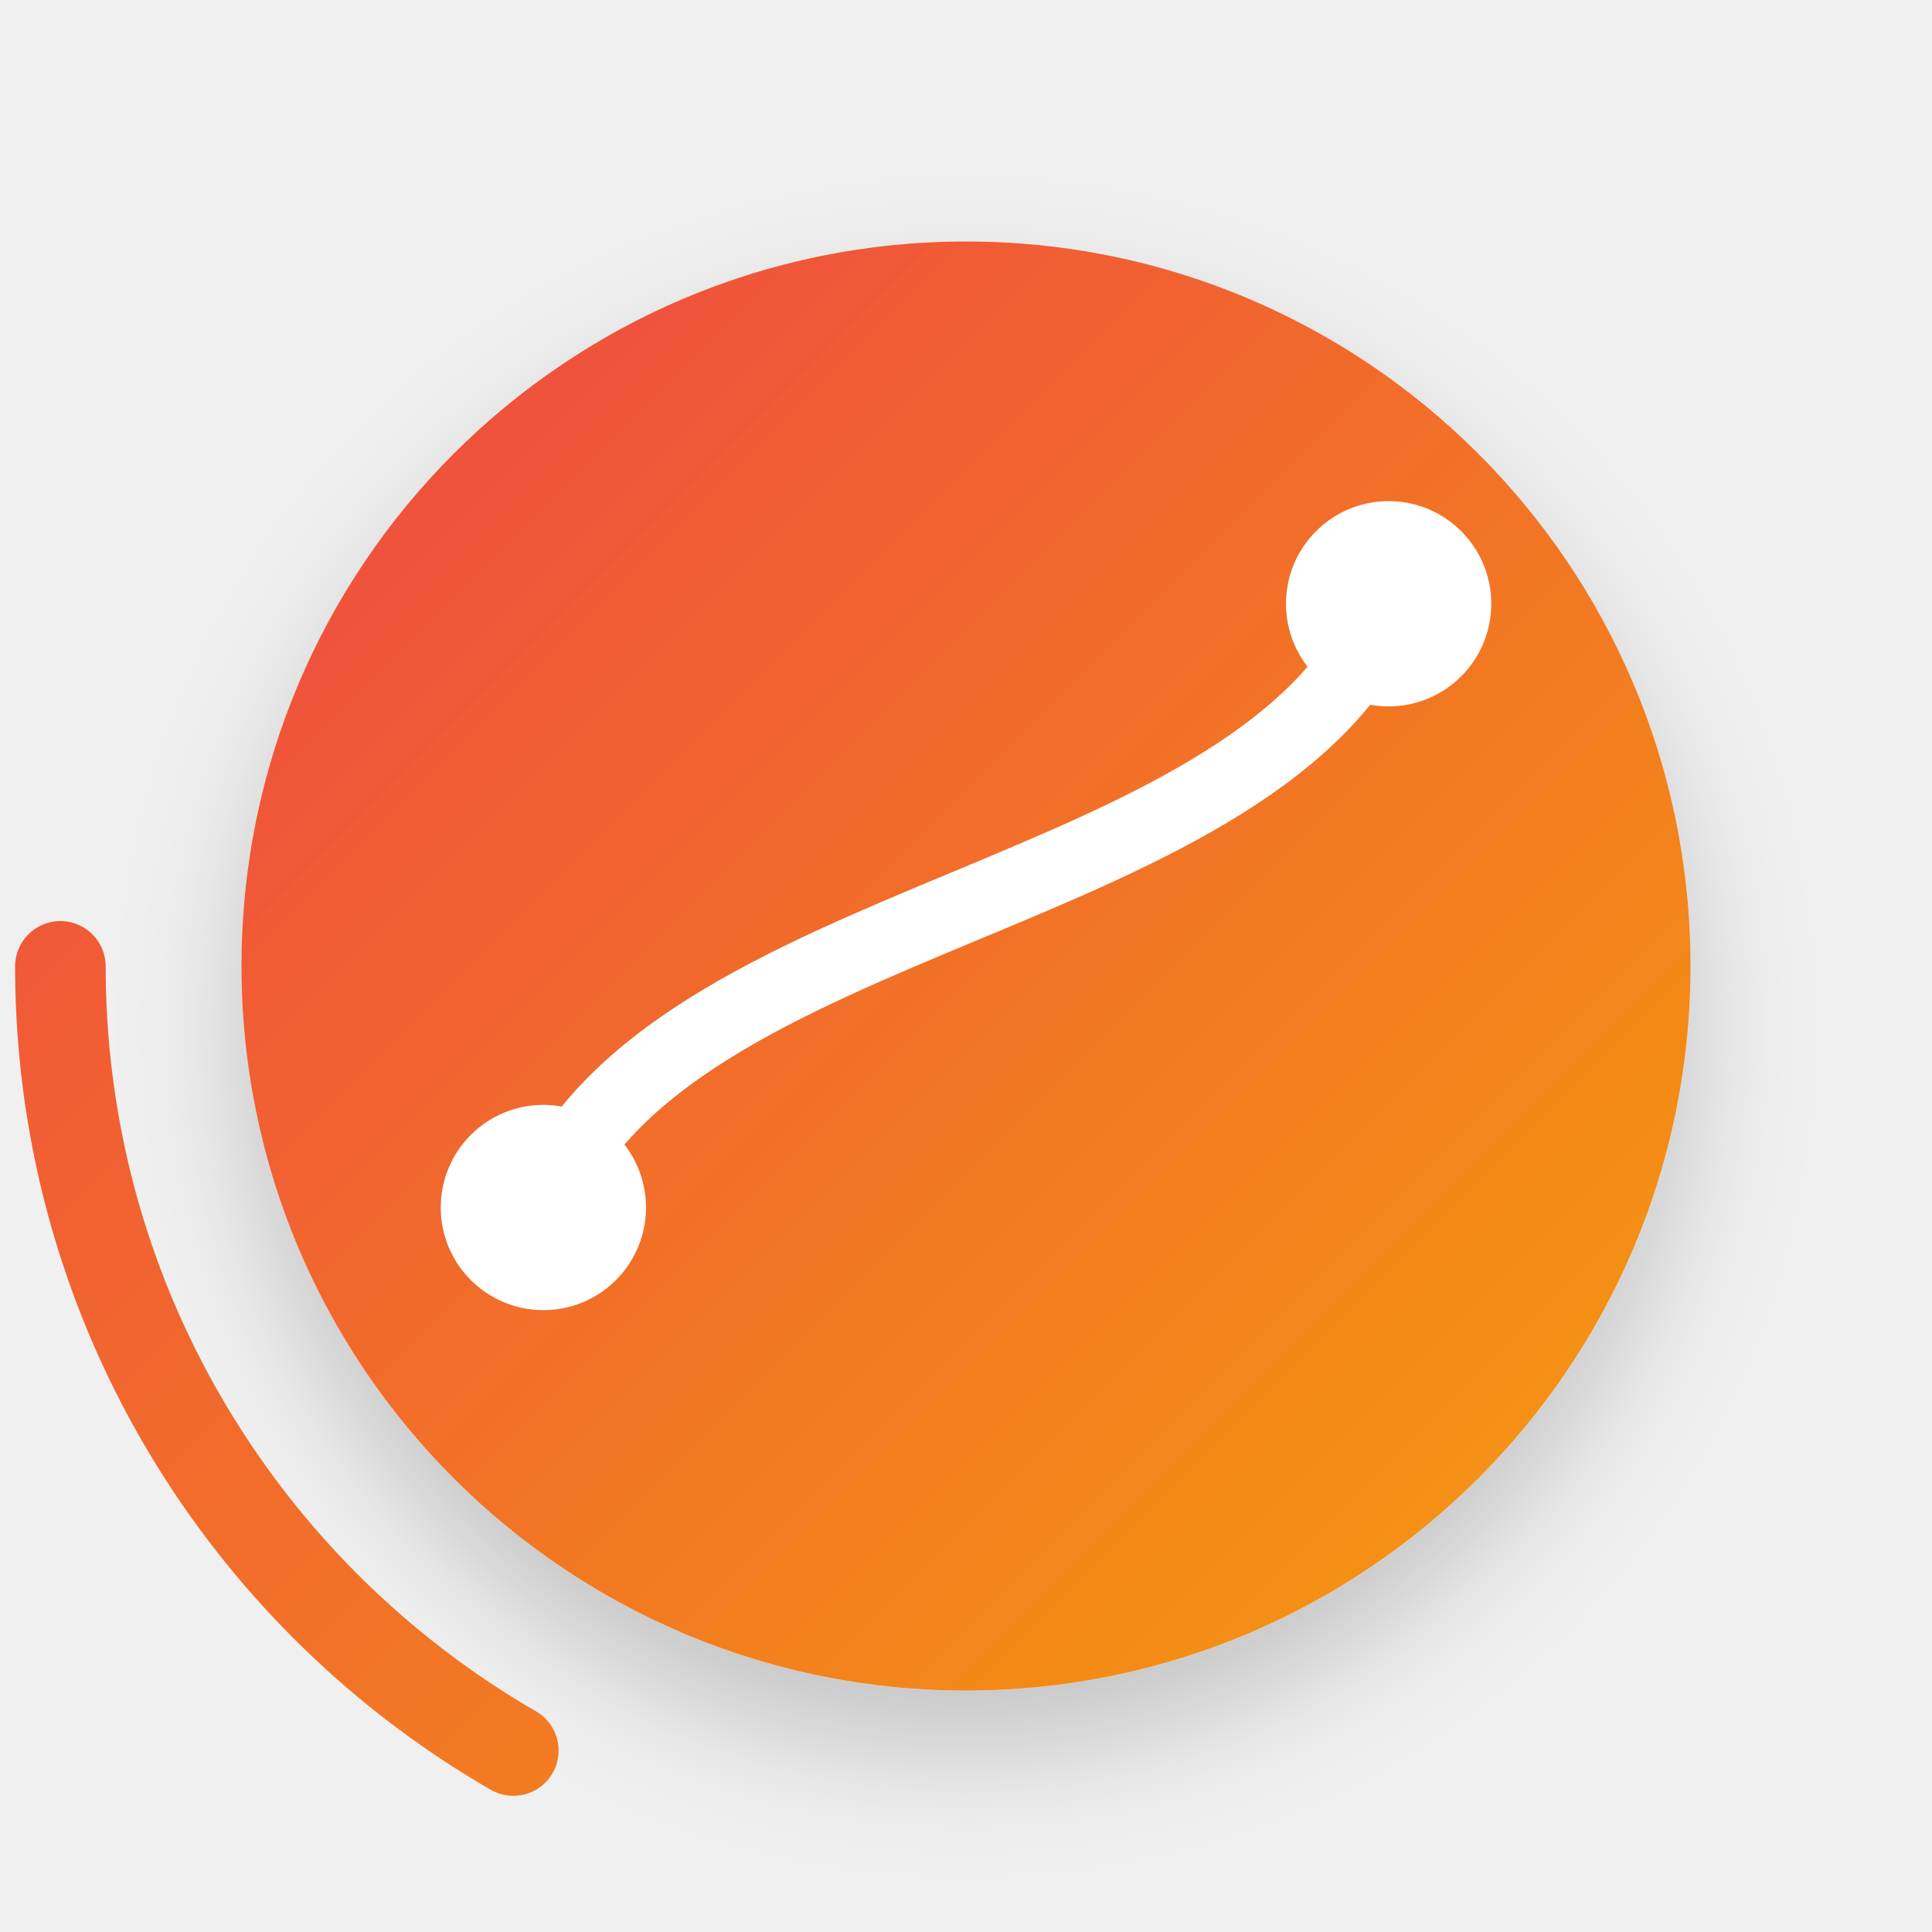
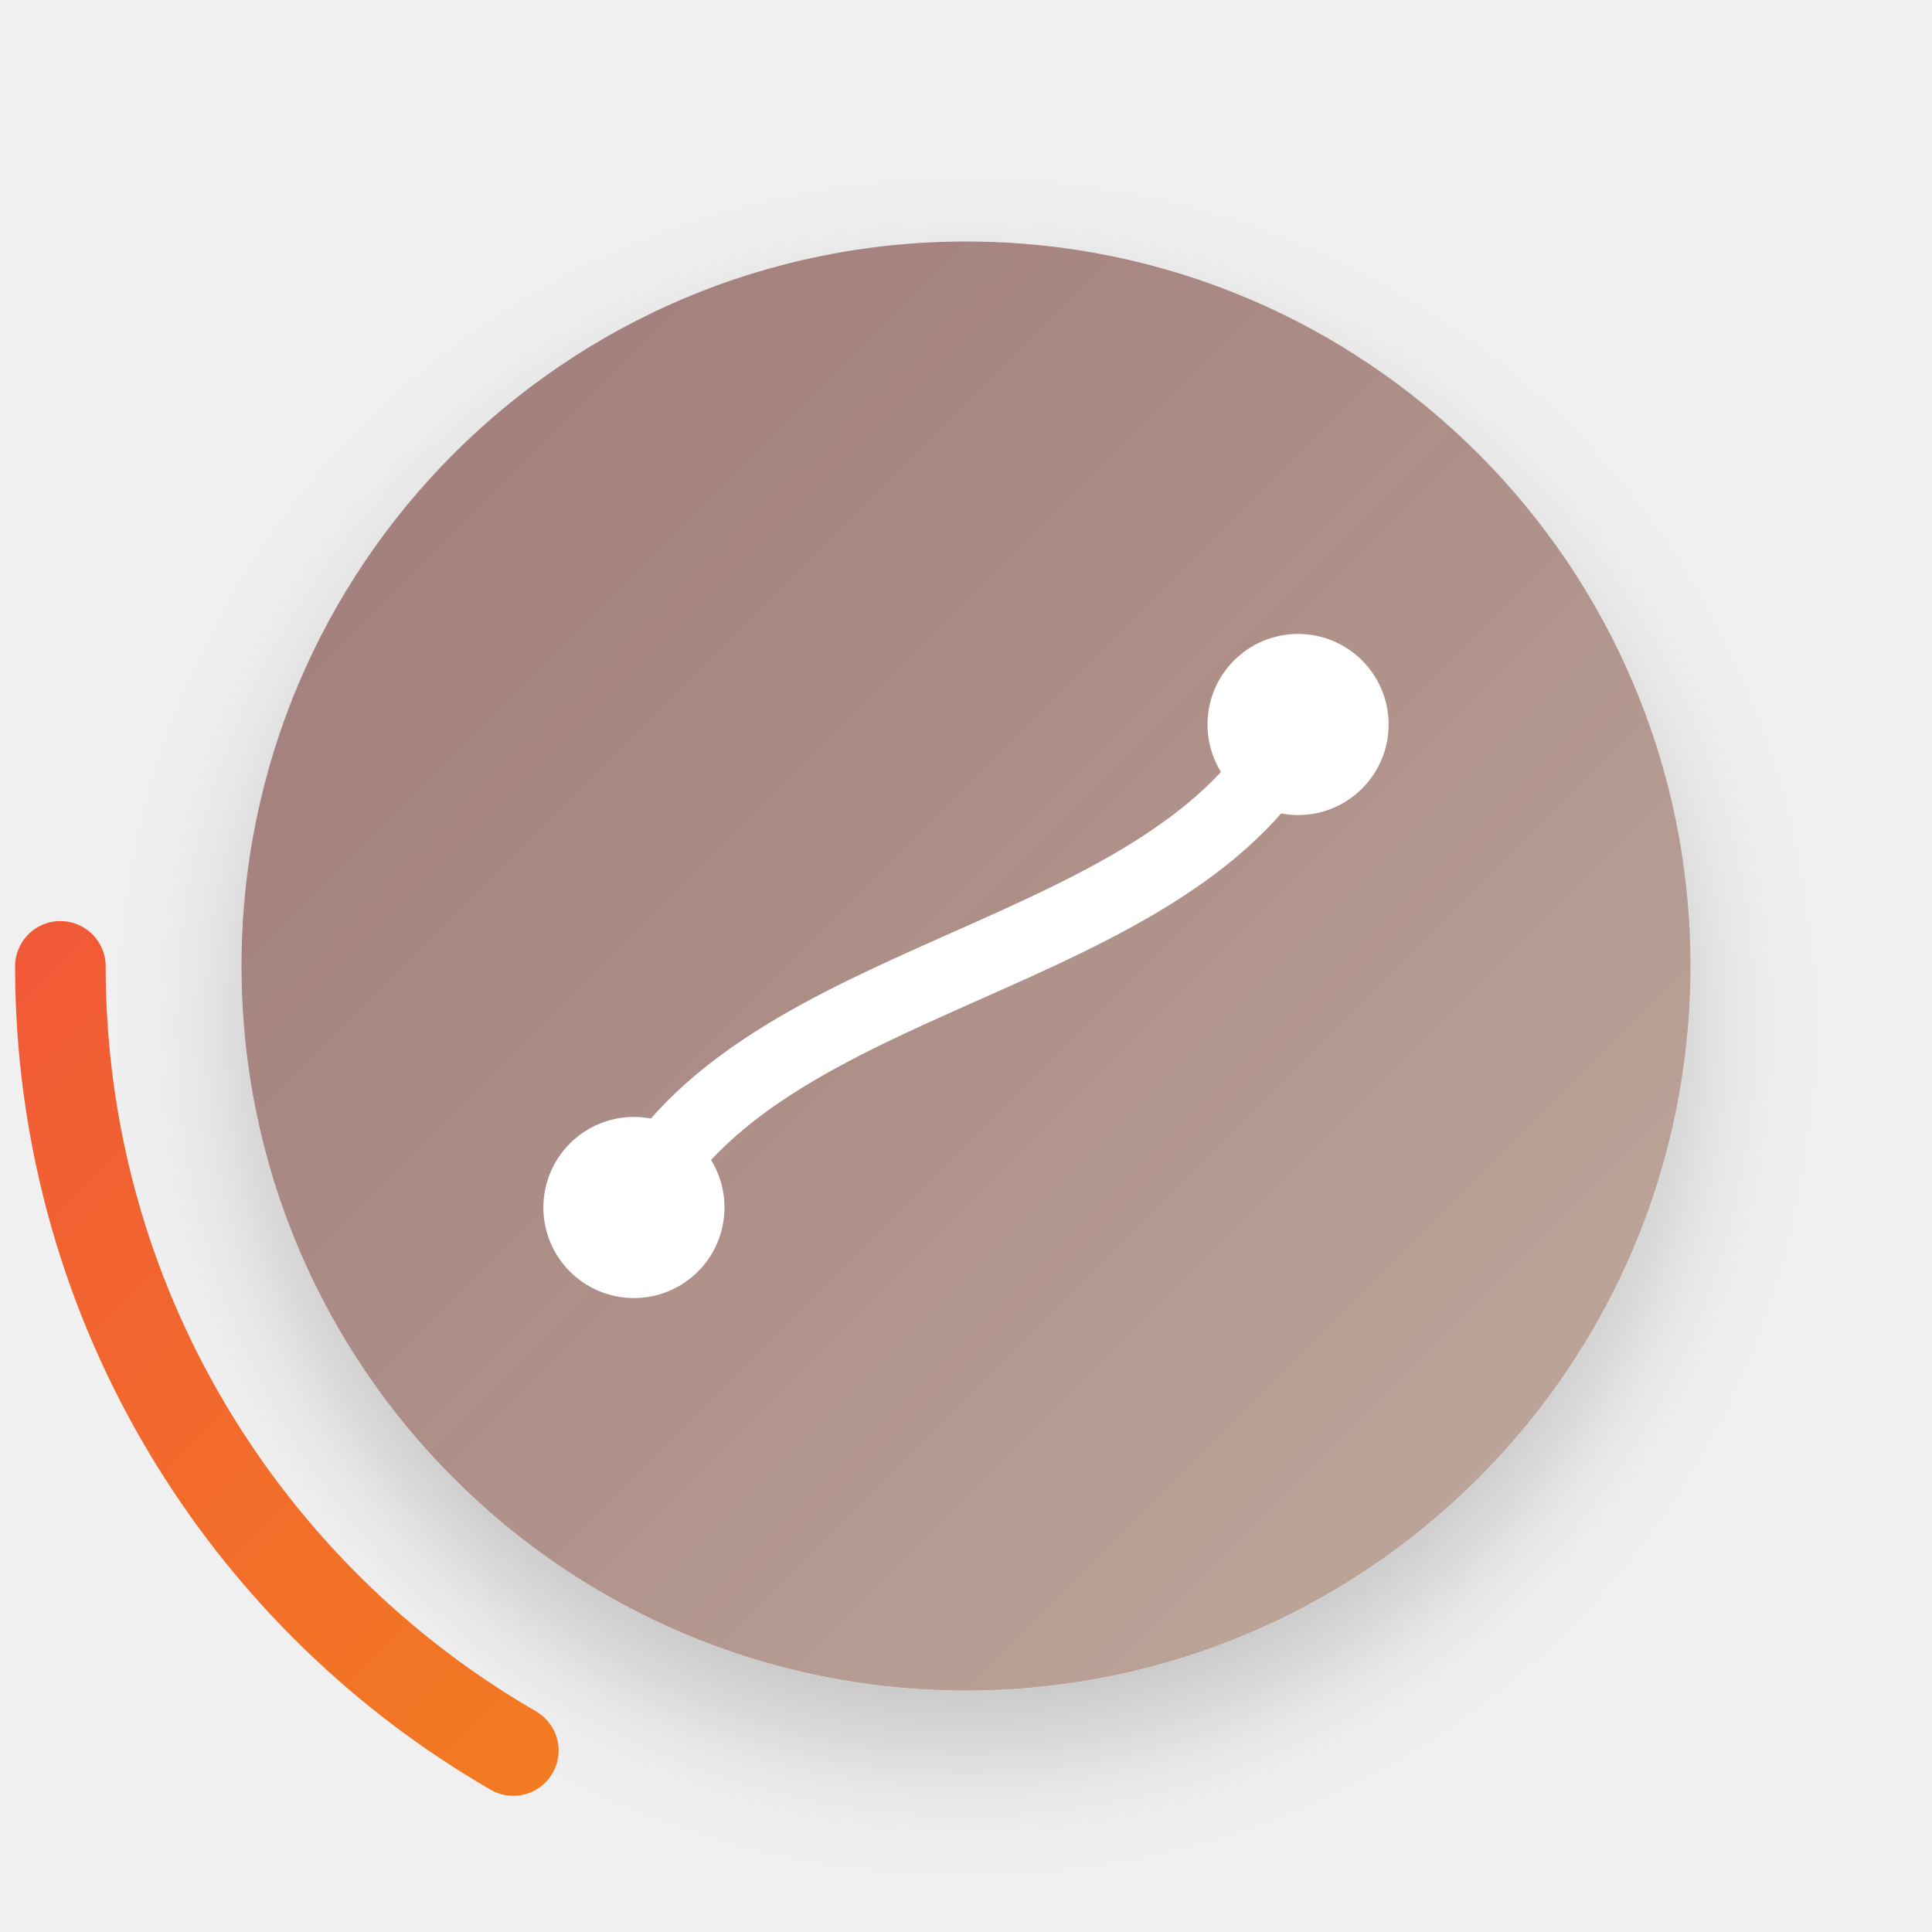
<svg xmlns="http://www.w3.org/2000/svg" width="64" height="64" viewBox="0 0 64 64" role="img" aria-label="Performance Engineer – Bronze">
  <defs>
    <linearGradient id="ring" x1="0" y1="0" x2="1" y2="1">
      <stop offset="0%" stop-color="#B87333" />
      <stop offset="100%" stop-color="#D18E52" />
    </linearGradient>
    <linearGradient id="inner" x1="0" y1="0" x2="1" y2="1">
      <stop offset="0%" stop-color="#ef4444" />
      <stop offset="100%" stop-color="#f59e0b" />
    </linearGradient>
    <filter id="shadow" x="-20%" y="-20%" width="140%" height="140%">
      <feDropShadow dx="0" dy="2" stdDeviation="2" flood-color="#000" flood-opacity=".18" />
    </filter>
+     <filter id="saturation" x="-20%" y="-20%" width="140%" height="140%">
+       <feColorMatrix type="saturate" values="0.2" />
+     </filter>
  </defs>
  <g filter="url(#shadow)">
-     <circle cx="32" cy="32" r="24" fill="url(#inner)" />
+     <circle cx="32" cy="32" r="24" fill="url(#inner)" filter="url(#saturation)" />
  </g>
  <g fill="none" stroke="#fff" stroke-width="2.4" stroke-linecap="round" stroke-linejoin="round">
-     <path d="M18 40 C22 30, 42 30, 46 20" />
-     <circle cx="18" cy="40" r="2.2" fill="#fff" />
-     <circle cx="46" cy="20" r="2.2" fill="#fff" />
+     <path d="M21 40 C25 32, 39 32, 43 24" />
+     <circle cx="21" cy="40" r="1.8" fill="#fff" />
+     <circle cx="43" cy="24" r="1.8" fill="#fff" />
  </g>
  <circle cx="32" cy="32" r="30" fill="none" stroke="url(#inner)" stroke-width="3" stroke-linecap="round" stroke-dasharray="31.416 157.08" stroke-dashoffset="125.664" />
</svg>
